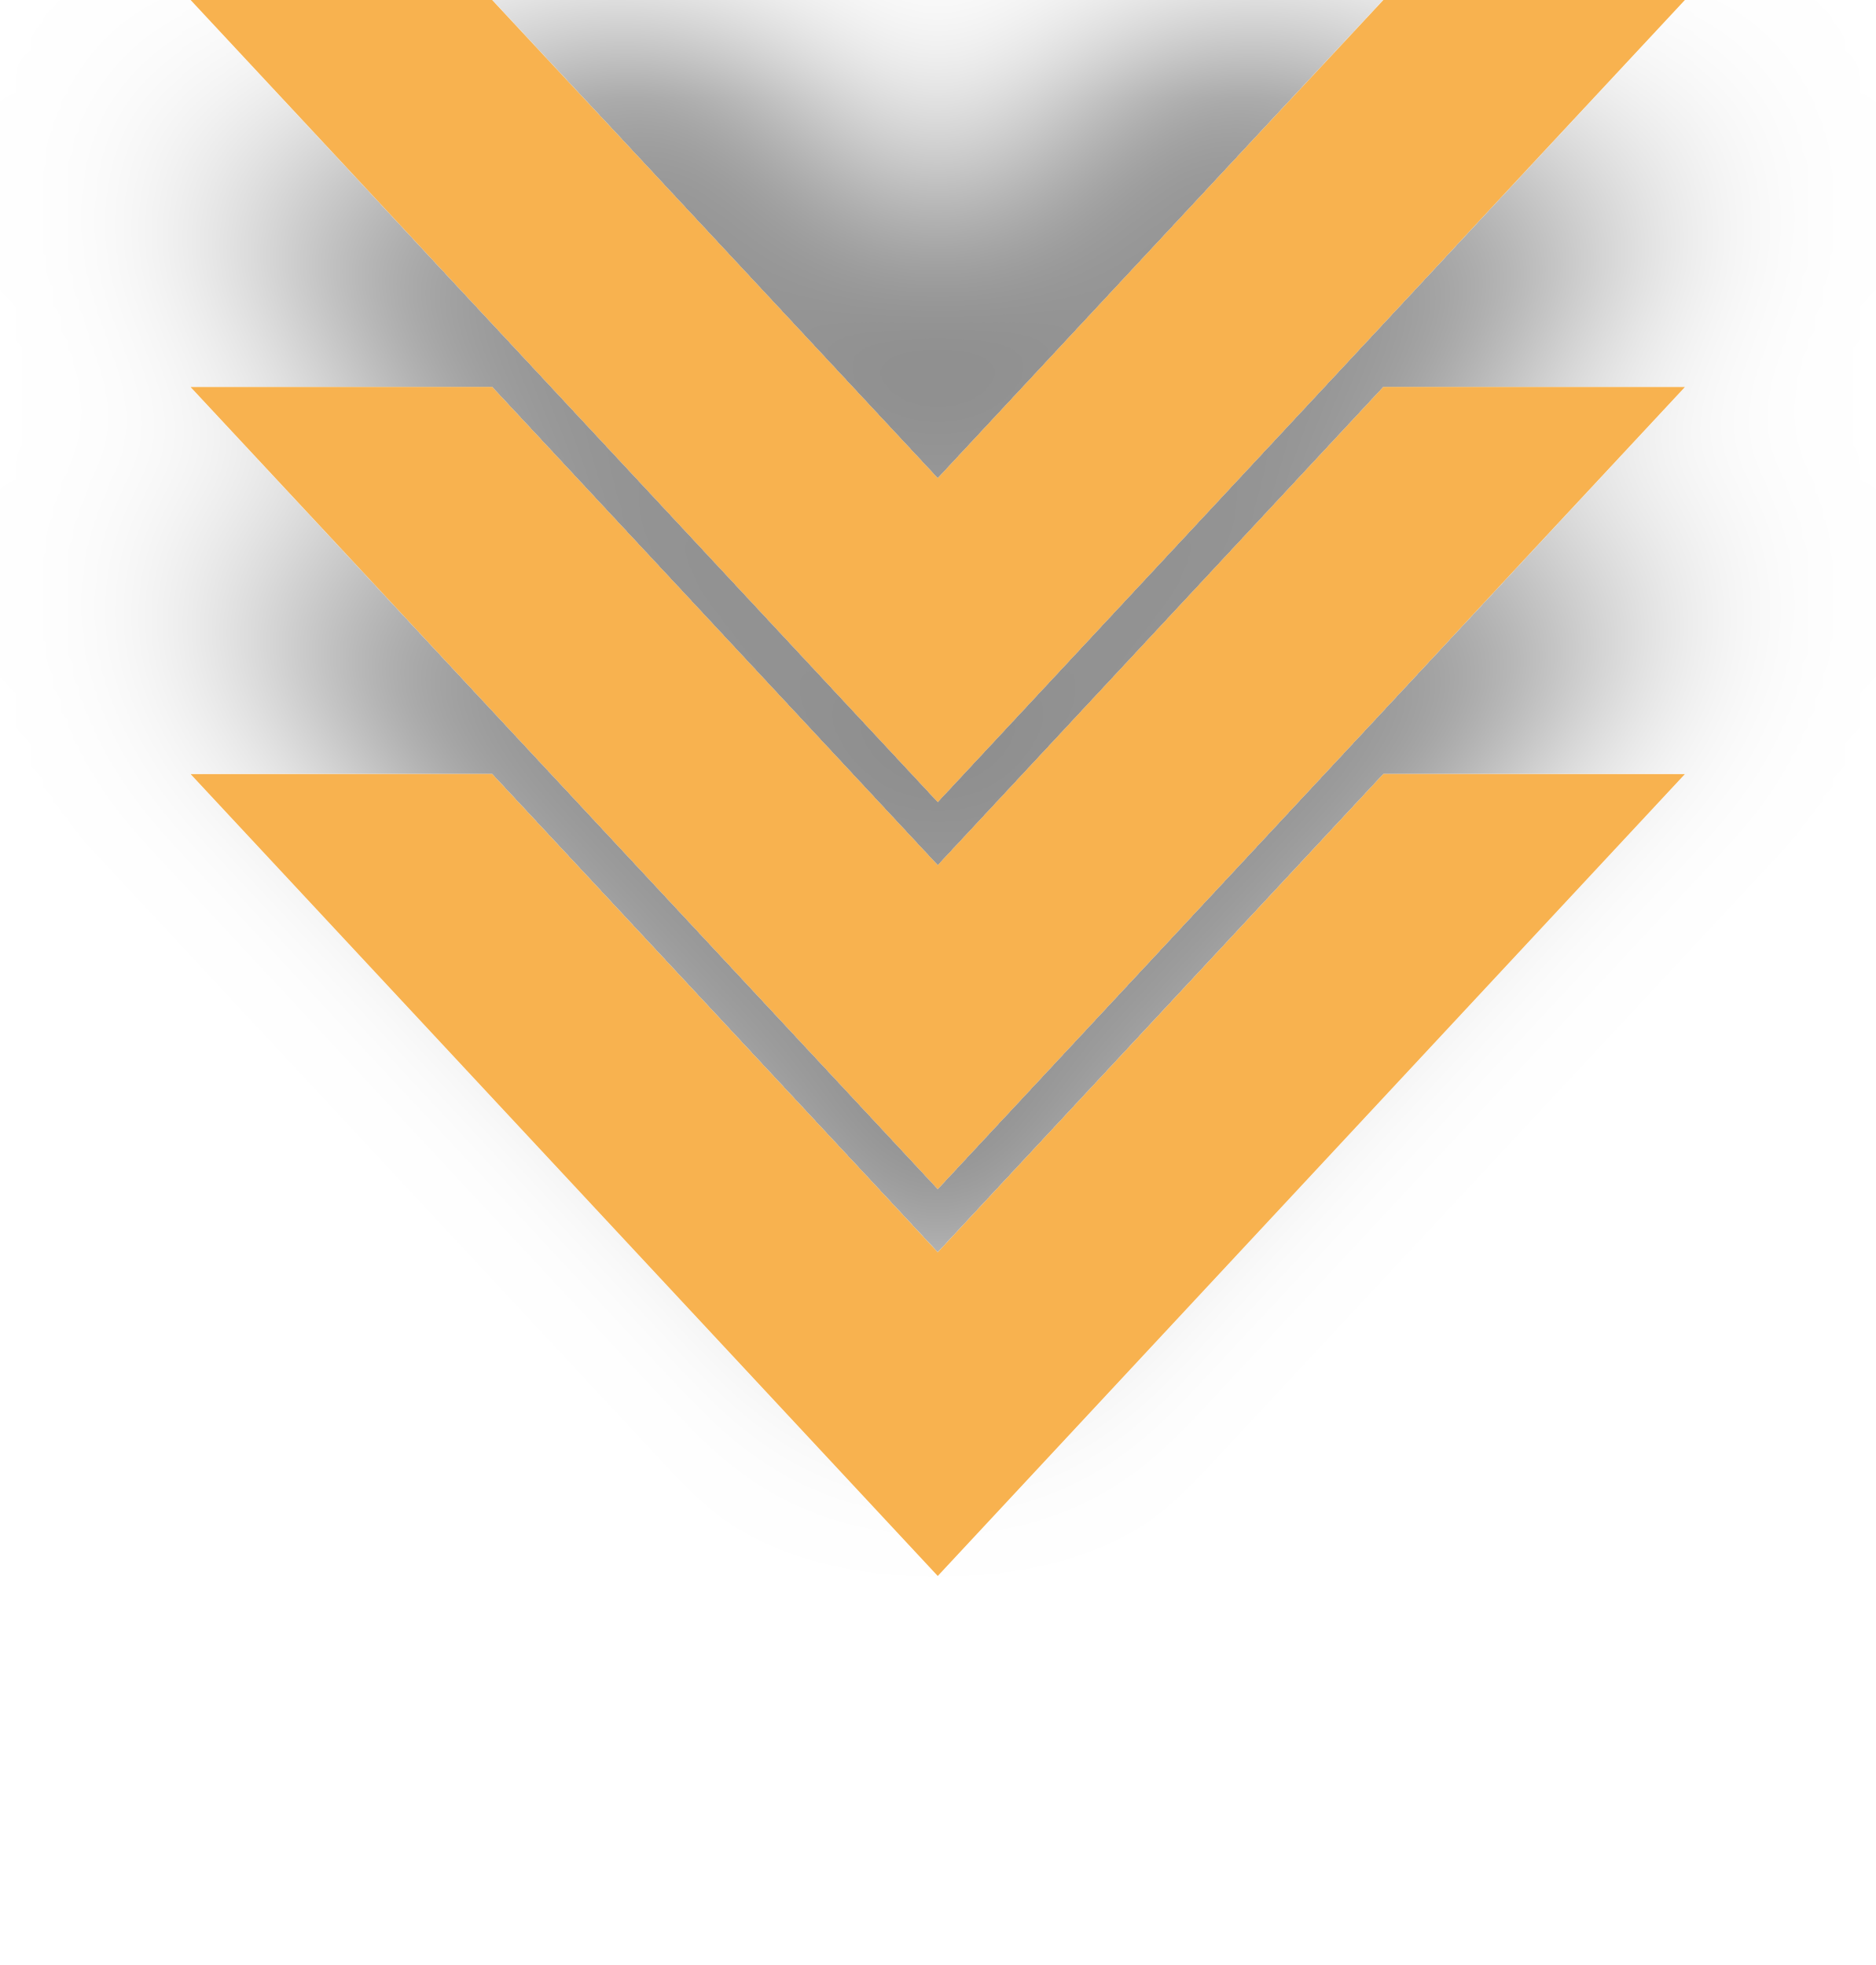
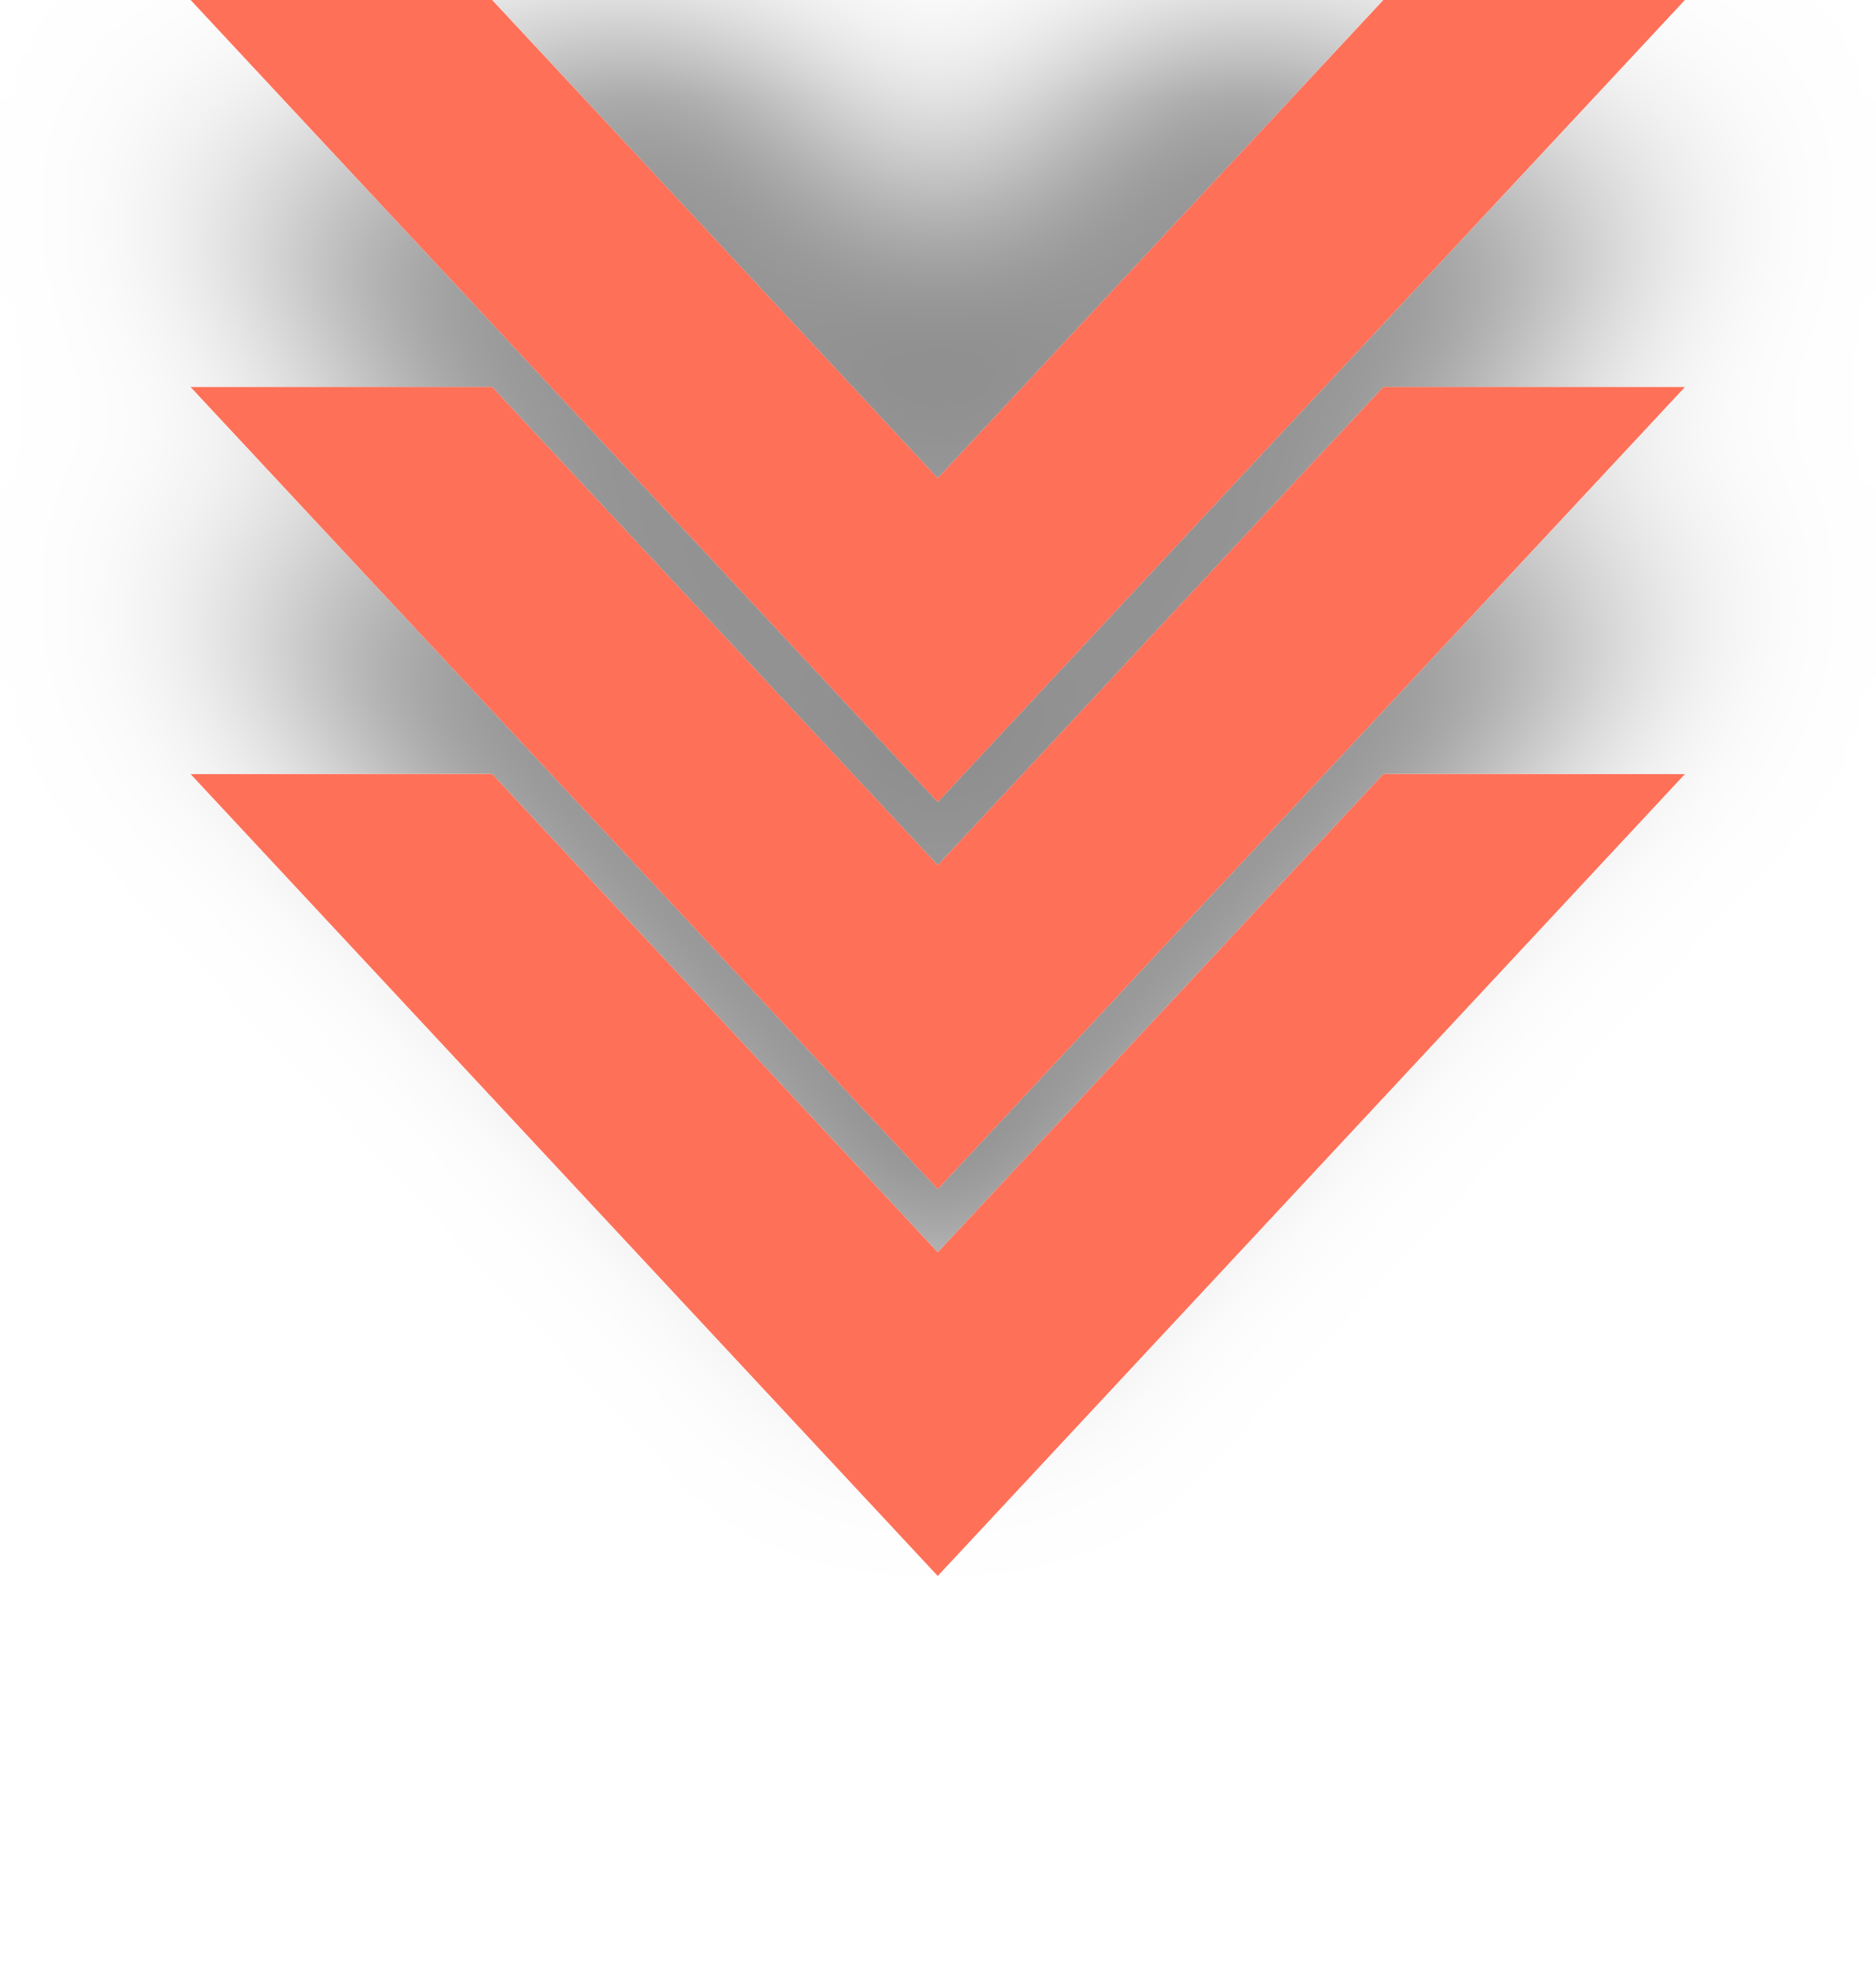
<svg xmlns="http://www.w3.org/2000/svg" width="63" height="66" viewBox="0 0 63 66">
  <defs>
    <filter id="prefix__a" width="256.1%" height="222.9%" x="-78%" y="-62.5%" filterUnits="objectBoundingBox">
      <feOffset dy="7" in="SourceAlpha" result="shadowOffsetOuter1" />
      <feGaussianBlur in="shadowOffsetOuter1" result="shadowBlurOuter1" stdDeviation="3.5" />
      <feColorMatrix in="shadowBlurOuter1" result="shadowMatrixOuter1" values="0 0 0 0 0 0 0 0 0 0 0 0 0 0 0 0 0 0 0.5 0" />
      <feMerge>
        <feMergeNode in="shadowMatrixOuter1" />
        <feMergeNode in="SourceGraphic" />
      </feMerge>
    </filter>
  </defs>
-   <g fill="#F8B24F" fill-rule="evenodd" stroke="#F8B24F" stroke-width="4" filter="url(#prefix__a)" transform="matrix(1 0 0 -1 11 50)">
+   <g fill="#FF6F59" fill-rule="evenodd" stroke="#FF6F59" stroke-width="4" filter="url(#prefix__a)" transform="matrix(1 0 0 -1 11 50)">
    <path d="M36.34 22L20.5 5 4.66 22H0L20.5 0 41 22h-4.66z" />
    <path d="M36.34 35L20.5 18 4.66 35H0l20.5-22L41 35h-4.66z" />
    <path d="M36.34 48L20.5 31 4.66 48H0l20.5-22L41 48h-4.66z" />
  </g>
</svg>
